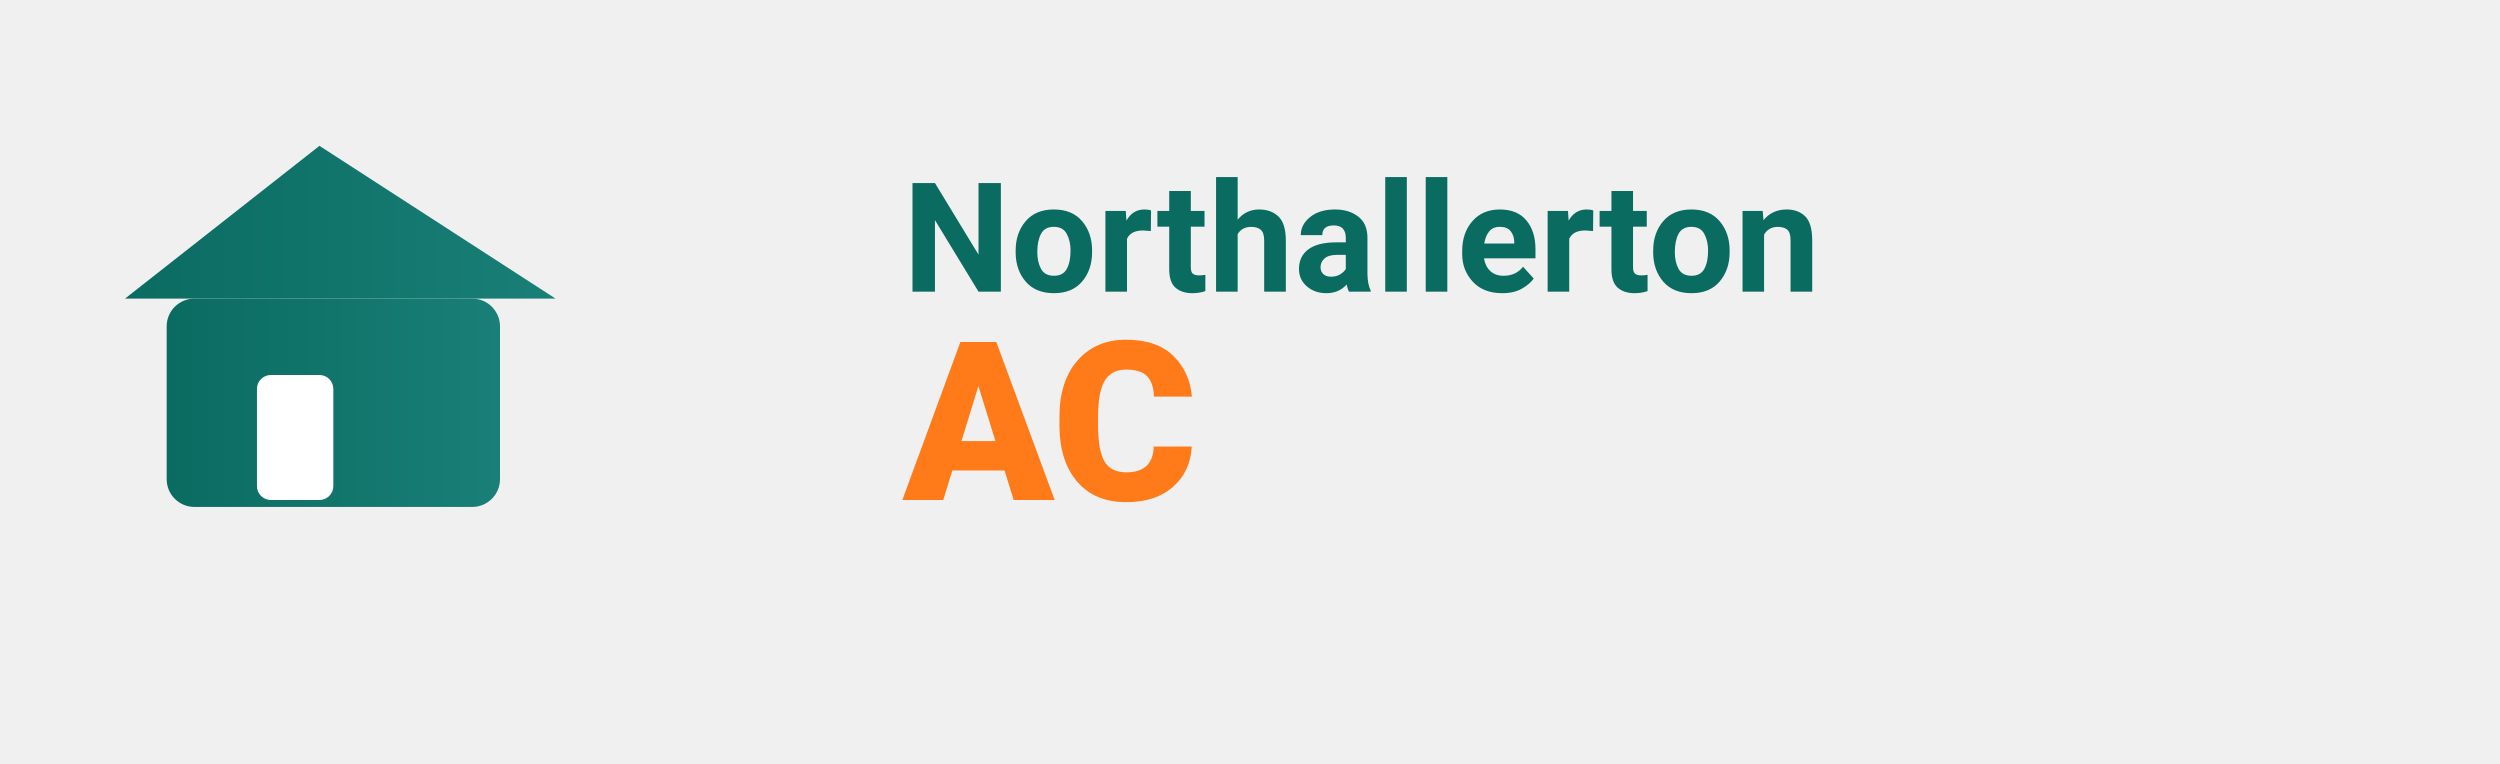
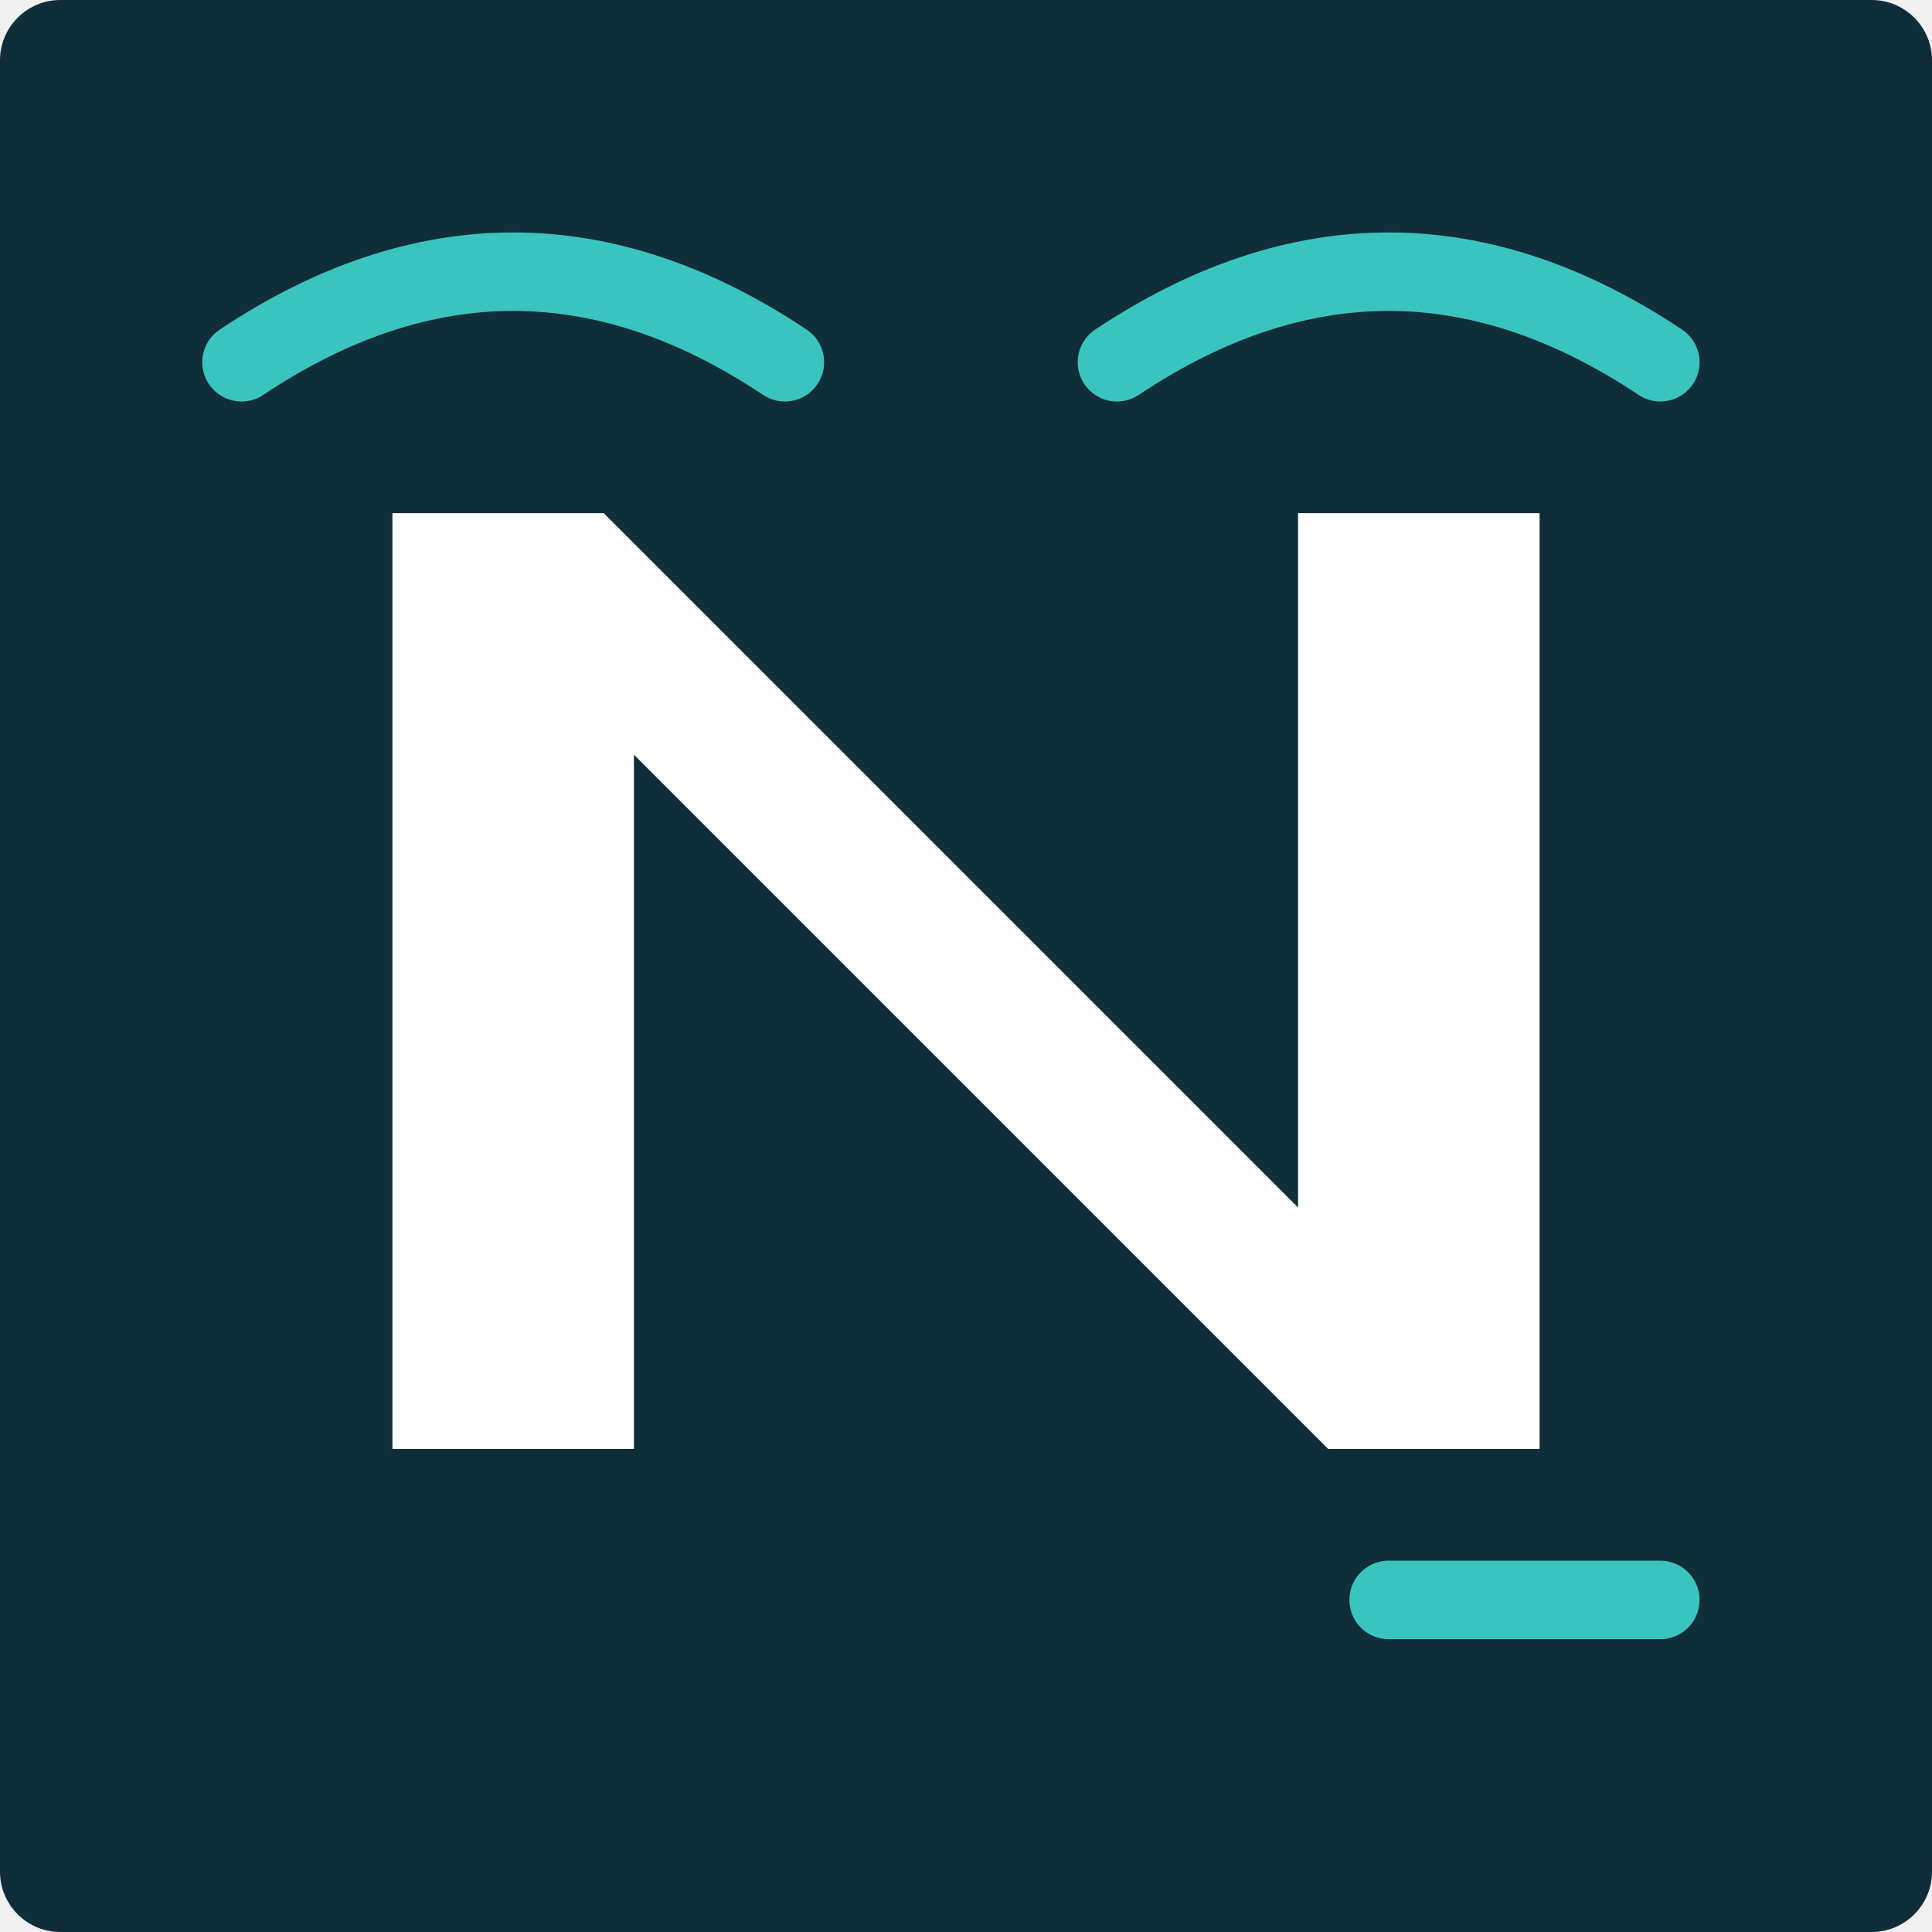
- <svg xmlns="http://www.w3.org/2000/svg" width="360" height="110" viewBox="0 0 720 220" role="img" aria-label="Northallerton AC logo">
-   <defs>
-     <linearGradient id="g1" x1="0" x2="1">
-       <stop offset="0" stop-color="#0A6B61" />
-       <stop offset="1" stop-color="#197F77" />
-     </linearGradient>
-   </defs>
-   <rect width="720" height="220" rx="20" fill="none" />
-   <g transform="translate(36,24)">
-     <polygon points="56,18 124,62 0,62" fill="url(#g1)" />
-     <rect x="12" y="62" width="96" height="60" rx="8" fill="url(#g1)" />
-     <rect x="38" y="84" width="22" height="36" rx="4" fill="#fff" />
-   </g>
-   <g transform="translate(260,48)">
-     <text x="0" y="36" font-family="Segoe UI, Roboto, Arial" font-size="44" font-weight="700" fill="#0A6B61">Northallerton</text>
-     <text x="0" y="96" font-family="Segoe UI, Roboto, Arial" font-size="64" font-weight="800" fill="#FF7A18">AC</text>
-   </g>
+ <svg xmlns="http://www.w3.org/2000/svg" viewBox="0 0 64 64" role="img" aria-labelledby="title desc">
+   <rect width="64" height="64" rx="2" fill="#102d3a" />
+   <path d="M13 48V17h7l23 23V17h8v31h-7L21 25v23z" fill="#fff" />
+   <path d="M8 12c6-4 12-4 18 0M37 12c6-4 12-4 18 0" fill="none" stroke="#39c5bd" stroke-linecap="round" stroke-width="2.6" />
+   <path d="M46 53h9" fill="none" stroke="#39c5bd" stroke-linecap="round" stroke-width="2.6" />
</svg>
